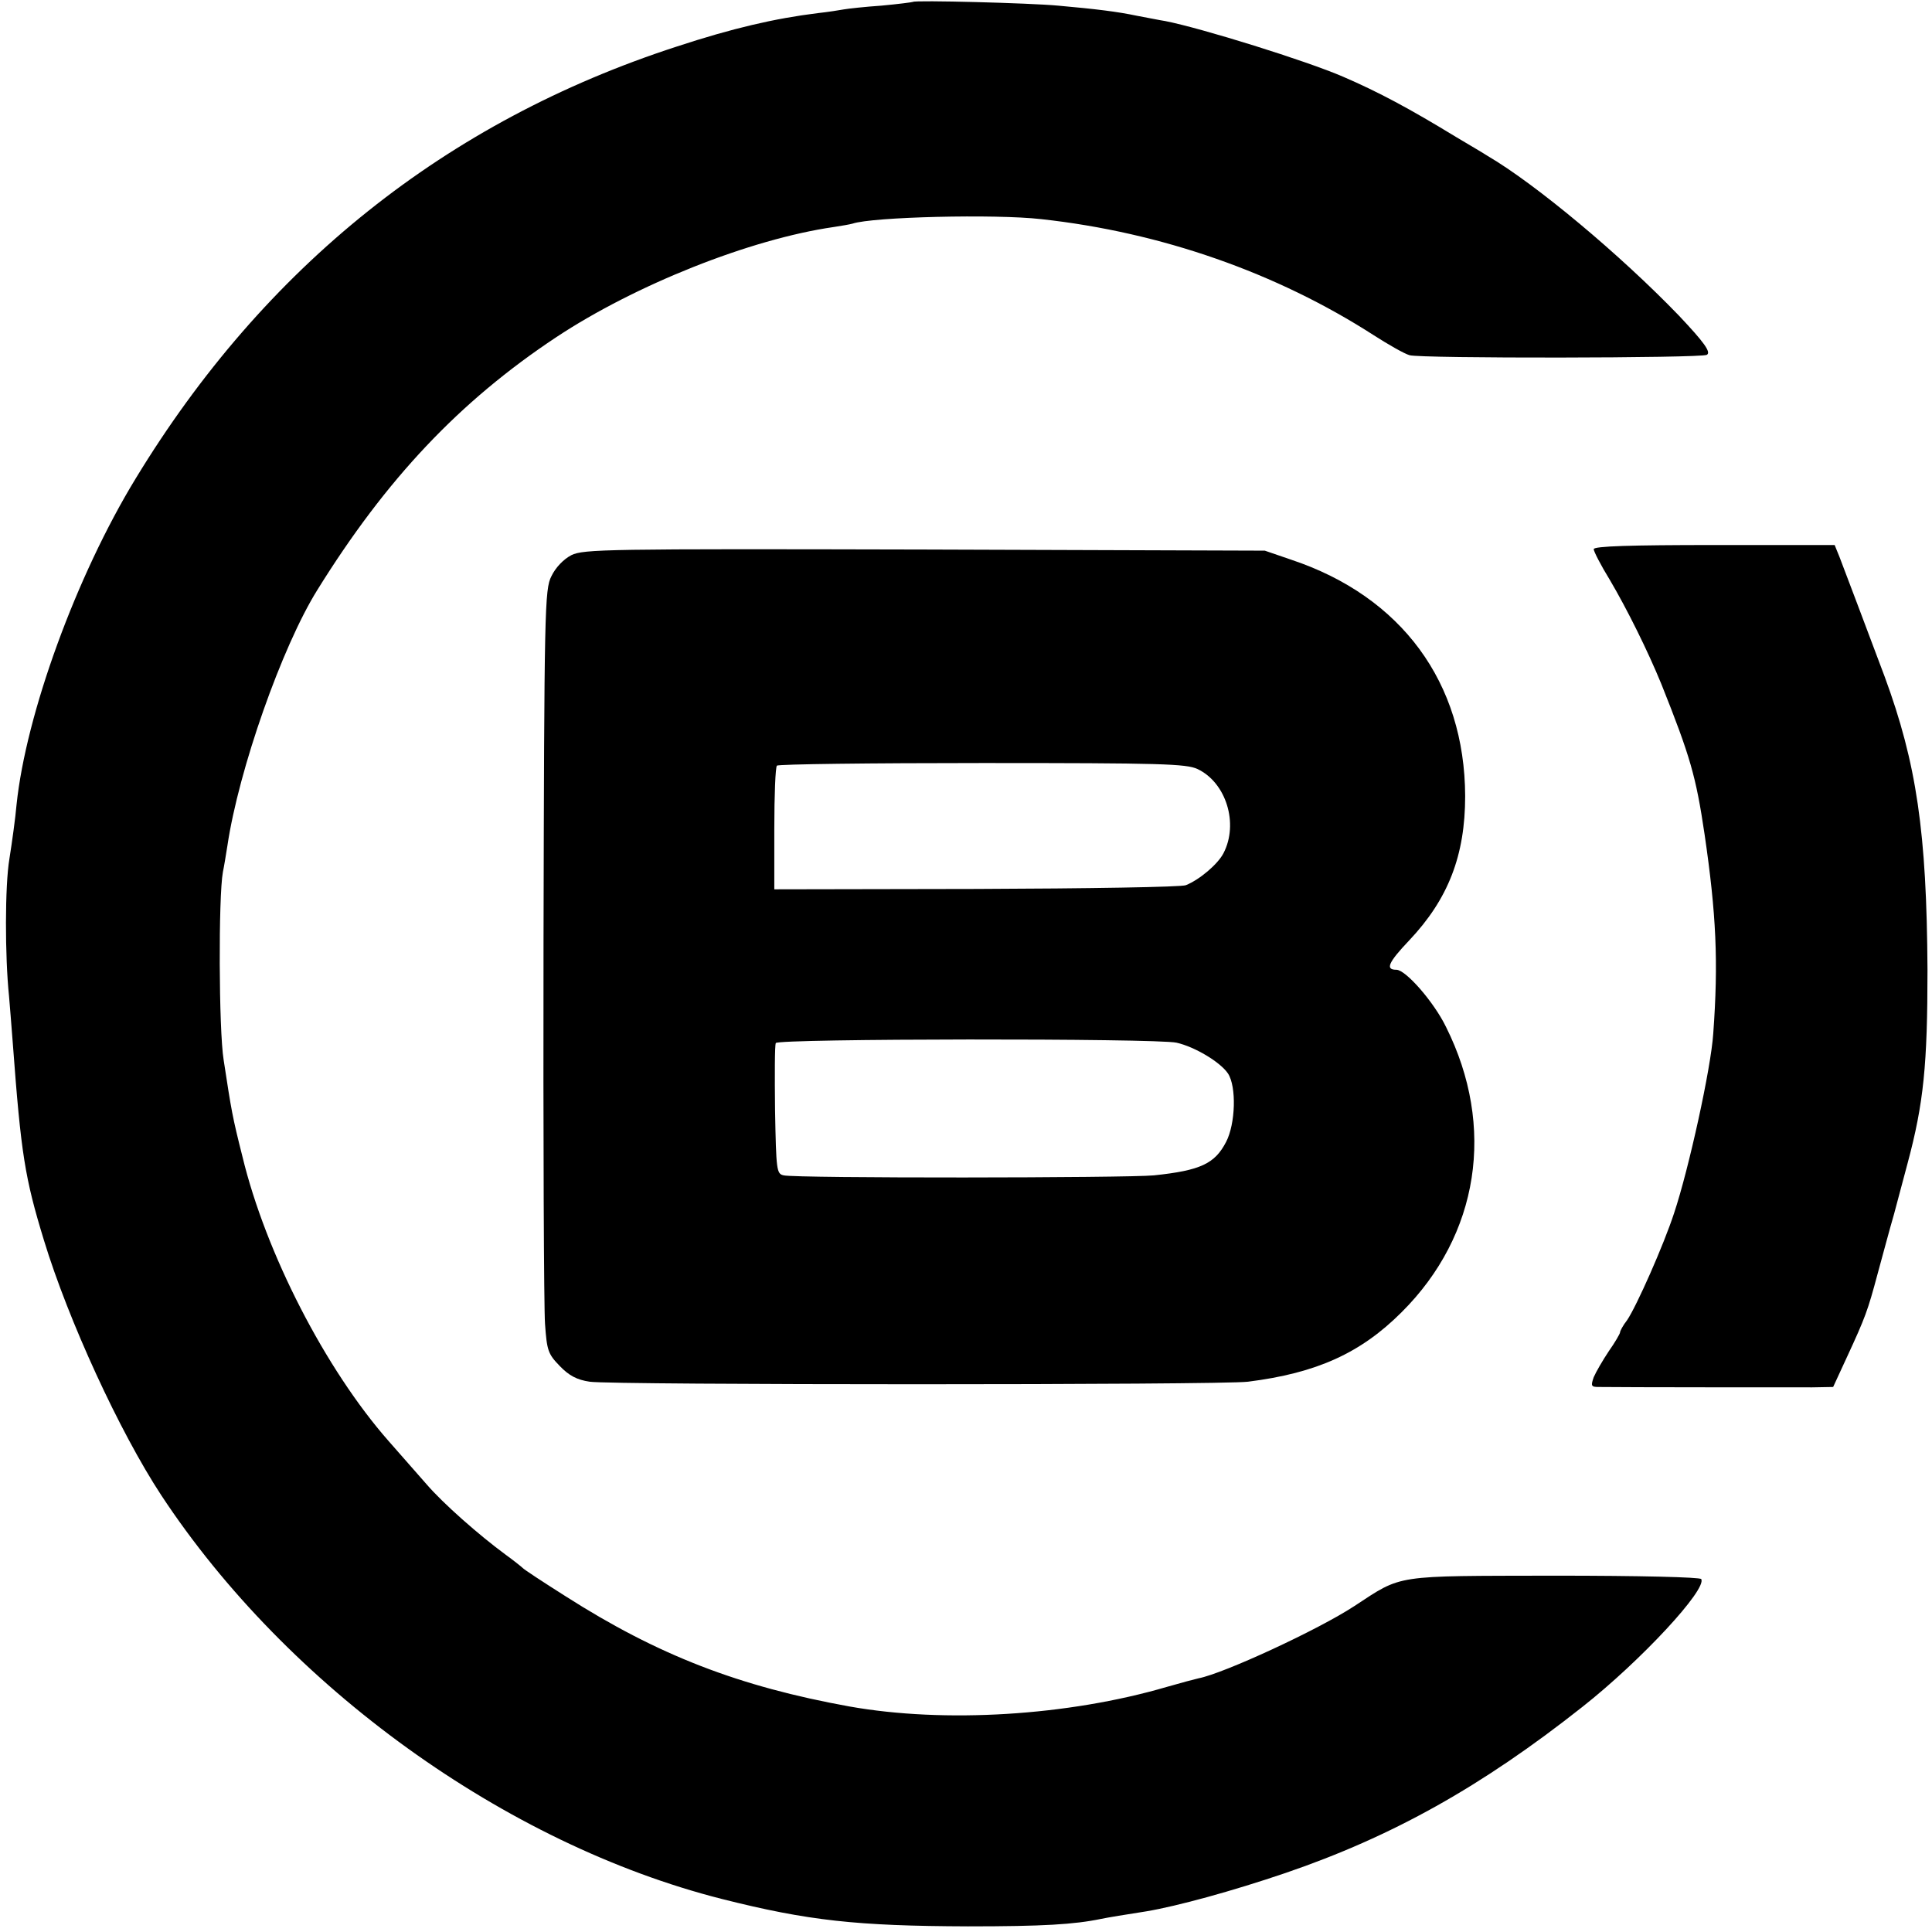
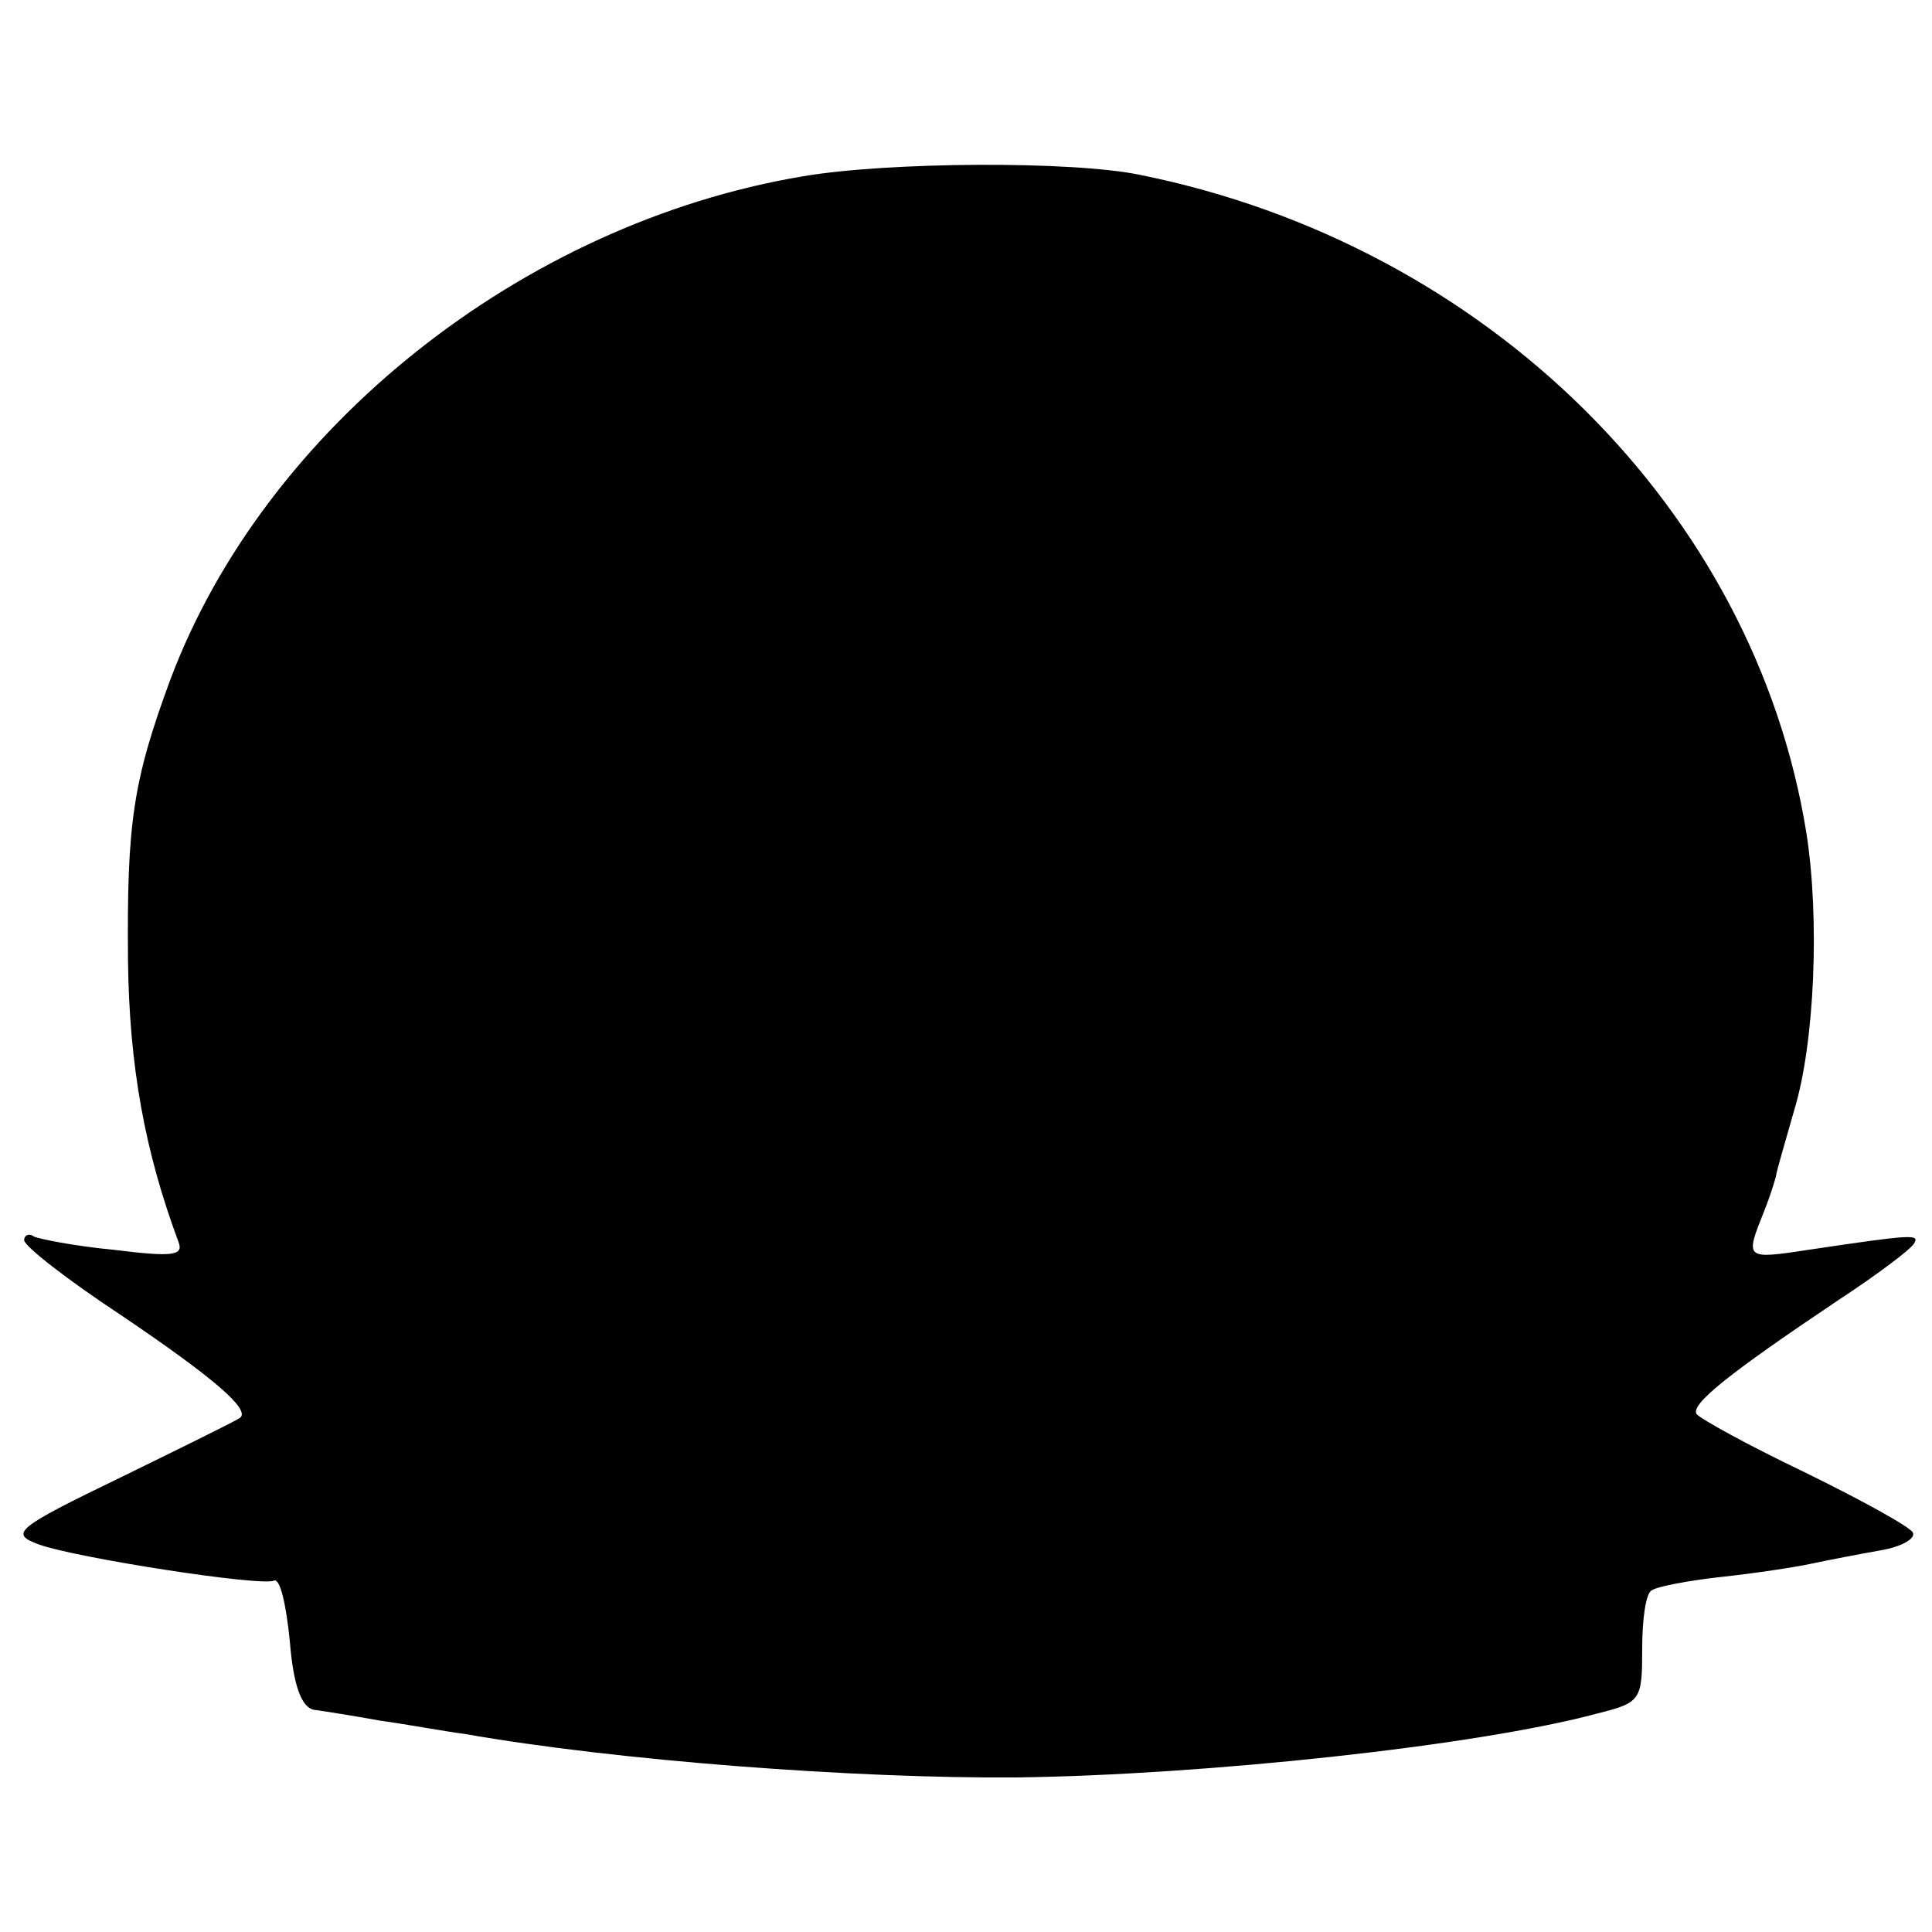
- <svg xmlns="http://www.w3.org/2000/svg" version="1.0" width="514pt" height="514pt" viewBox="0 0 514 514" preserveAspectRatio="xMidYMid meet">
-   <g transform="translate(0,514) scale(0.1,-0.1)" fill="#000000" stroke="none">
-     <path d="M2429 5135 c-2 -1 -40 -6 -84 -10 -44 -3 -89 -8 -100 -10 -11 -2 -42 -7 -70 -10 -113 -14 -226 -40 -375 -89 -613 -199 -1096 -585 -1439 -1149 -158 -259 -292 -627 -317 -868 -3 -35 -12 -100 -19 -144 -12 -71 -12 -259 -1 -365 2 -20 6 -76 10 -125 22 -296 32 -358 83 -525 65 -213 201 -509 312 -678 336 -510 916 -928 1491 -1074 230 -58 359 -72 655 -73 200 0 283 5 355 20 14 3 68 12 120 20 83 14 229 54 370 102 284 97 522 230 790 442 156 123 332 313 316 340 -4 5 -161 9 -390 9 -432 -1 -403 4 -533 -81 -96 -63 -347 -179 -414 -192 -9 -2 -47 -12 -85 -23 -263 -77 -591 -97 -844 -52 -293 53 -509 136 -755 293 -60 38 -112 72 -115 76 -3 3 -23 19 -45 35 -72 53 -166 136 -210 187 -17 19 -62 71 -101 115 -168 191 -327 500 -389 757 -27 107 -29 120 -50 257 -13 80 -14 435 -2 500 3 14 8 45 12 70 30 202 145 529 239 680 183 295 378 502 636 673 210 139 516 261 738 293 20 3 43 7 50 9 53 18 379 26 502 12 320 -35 627 -143 885 -309 39 -25 81 -49 95 -53 28 -9 777 -8 791 1 12 7 -8 34 -74 104 -156 162 -381 350 -509 425 -9 6 -48 29 -85 51 -123 75 -205 119 -300 160 -97 42 -376 129 -473 148 -14 2 -47 9 -75 14 -52 11 -109 18 -210 27 -74 7 -382 15 -386 10z" />
-     <path d="M4240 3679 c0 -6 19 -43 43 -82 46 -78 101 -189 137 -277 77 -193 92 -245 115 -400 31 -212 37 -339 23 -530 -6 -92 -65 -360 -104 -477 -28 -86 -100 -248 -125 -285 -11 -14 -19 -29 -19 -33 0 -3 -13 -26 -30 -50 -16 -24 -34 -55 -40 -69 -8 -23 -7 -26 13 -26 63 -1 520 -1 568 -1 l56 1 36 78 c50 108 56 125 82 222 13 47 32 119 44 160 11 41 27 102 36 135 43 160 53 263 53 515 -2 366 -29 549 -114 780 -46 123 -104 276 -120 318 l-13 32 -320 0 c-221 0 -321 -3 -321 -11z" />
-     <path d="M1520 3663 c-21 -11 -42 -33 -53 -56 -18 -35 -19 -87 -21 -975 -1 -515 1 -972 4 -1014 5 -71 8 -80 39 -112 25 -26 46 -37 80 -42 59 -9 1678 -9 1751 0 183 23 300 76 409 185 206 205 251 493 118 759 -32 66 -107 152 -132 152 -30 0 -22 19 34 78 104 110 149 226 149 384 -1 302 -169 531 -463 629 l-70 24 -905 3 c-849 2 -907 1 -940 -15z m1666 -569 c76 -36 110 -145 69 -224 -15 -29 -63 -70 -100 -85 -11 -5 -262 -9 -557 -10 l-538 -1 0 161 c0 89 3 165 7 168 3 4 249 7 546 7 477 0 543 -2 573 -16z m-56 -728 c49 -11 117 -52 137 -82 23 -35 20 -134 -5 -182 -30 -58 -68 -76 -192 -89 -70 -7 -952 -8 -985 0 -19 4 -20 13 -23 173 -1 92 -1 173 2 179 4 12 1010 13 1066 1z" />
+ <svg xmlns="http://www.w3.org/2000/svg" version="1.0" width="160pt" height="160pt" viewBox="0 0 160 160" preserveAspectRatio="xMidYMid meet">
+   <g transform="translate(0,160) scale(0.1,-0.1)" fill="#000000" stroke="none">
+     <path d="M665 1454 c-233 -39 -446 -209 -524 -417 -31 -84 -36 -119 -35 -232 1 -88 14 -159 42 -234 4 -11 -6 -12 -54 -6 -32 3 -62 9 -66 11 -4 3 -8 1 -8 -3 0 -5 36 -33 80 -62 77 -52 107 -78 99 -85 -2 -2 -47 -24 -98 -49 -89 -43 -93 -47 -69 -56 30 -11 184 -35 195 -30 5 2 10 -20 13 -50 3 -38 10 -55 20 -57 8 -1 33 -5 55 -9 22 -3 54 -9 70 -11 125 -22 323 -37 457 -36 155 2 381 26 481 53 36 9 37 11 37 54 0 24 3 46 8 48 4 3 30 8 57 11 28 3 61 8 75 11 14 3 40 8 57 11 18 3 30 10 27 15 -3 5 -43 27 -90 50 -46 22 -86 44 -89 48 -5 8 26 33 117 94 32 21 60 42 63 47 5 8 0 8 -87 -5 -53 -8 -53 -8 -37 32 6 15 10 29 10 30 0 2 7 26 15 54 17 56 21 159 10 229 -43 268 -265 487 -551 545 -56 12 -210 11 -280 -1z" />
  </g>
</svg>
